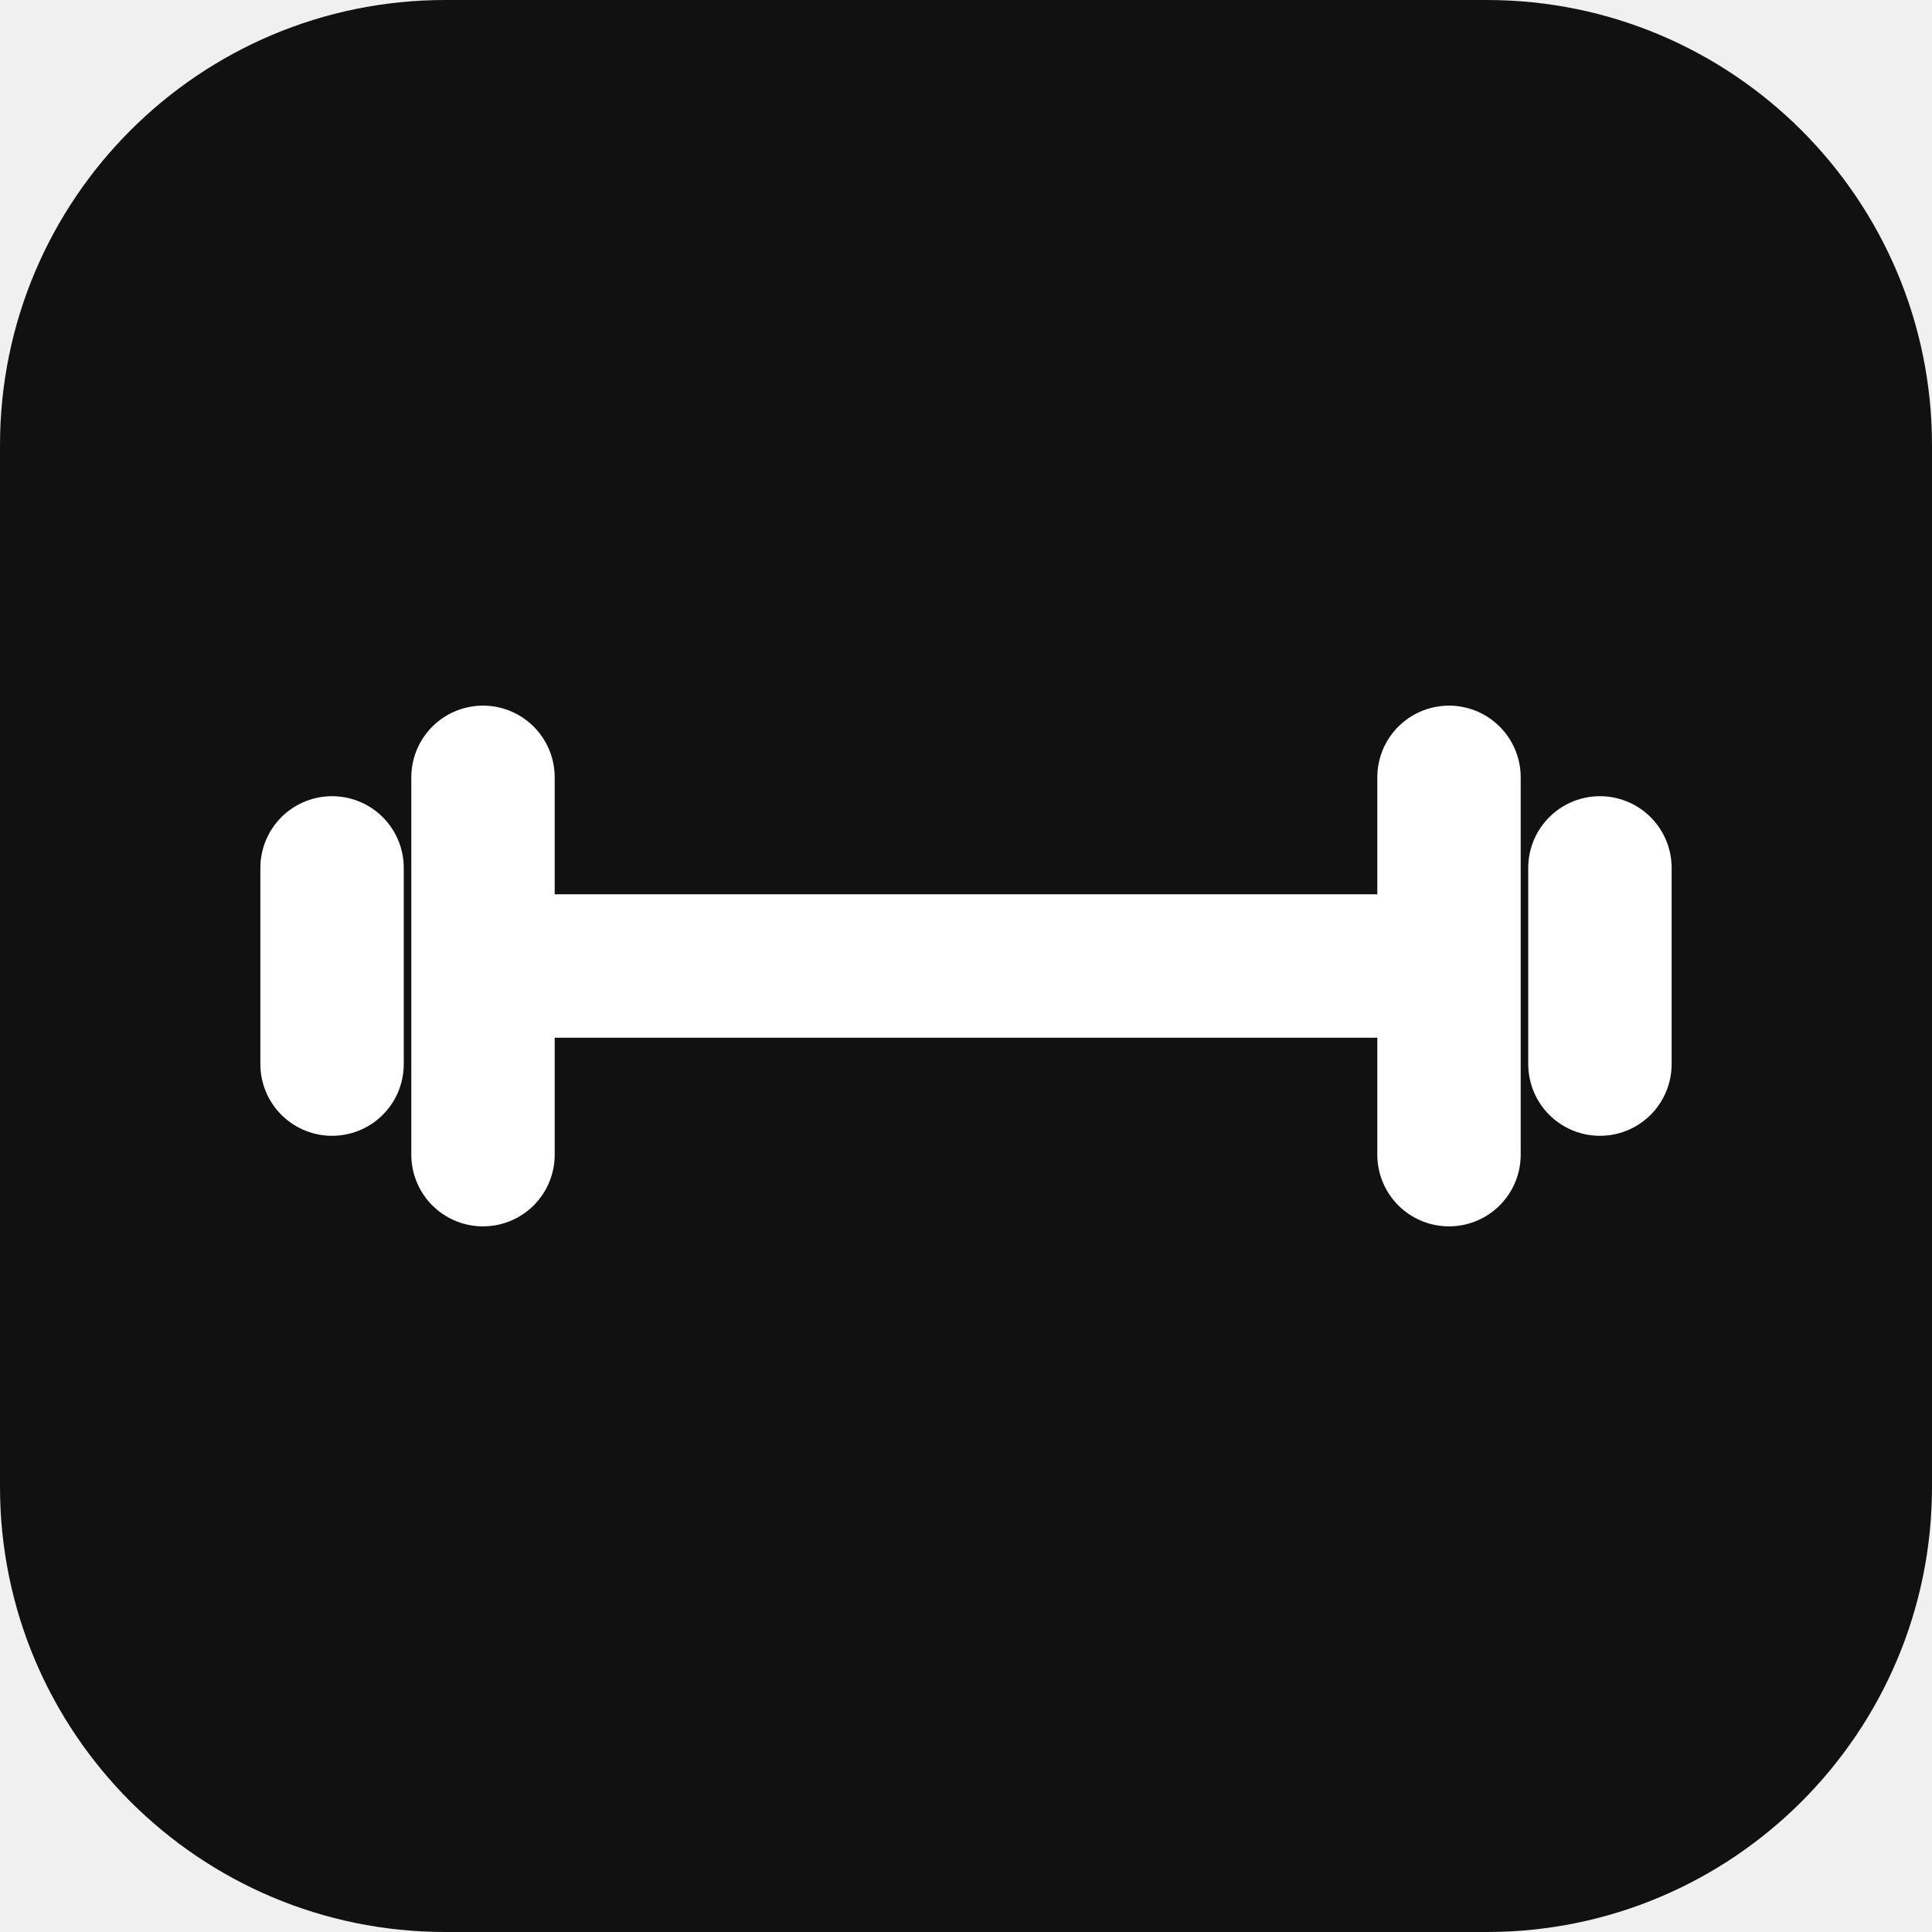
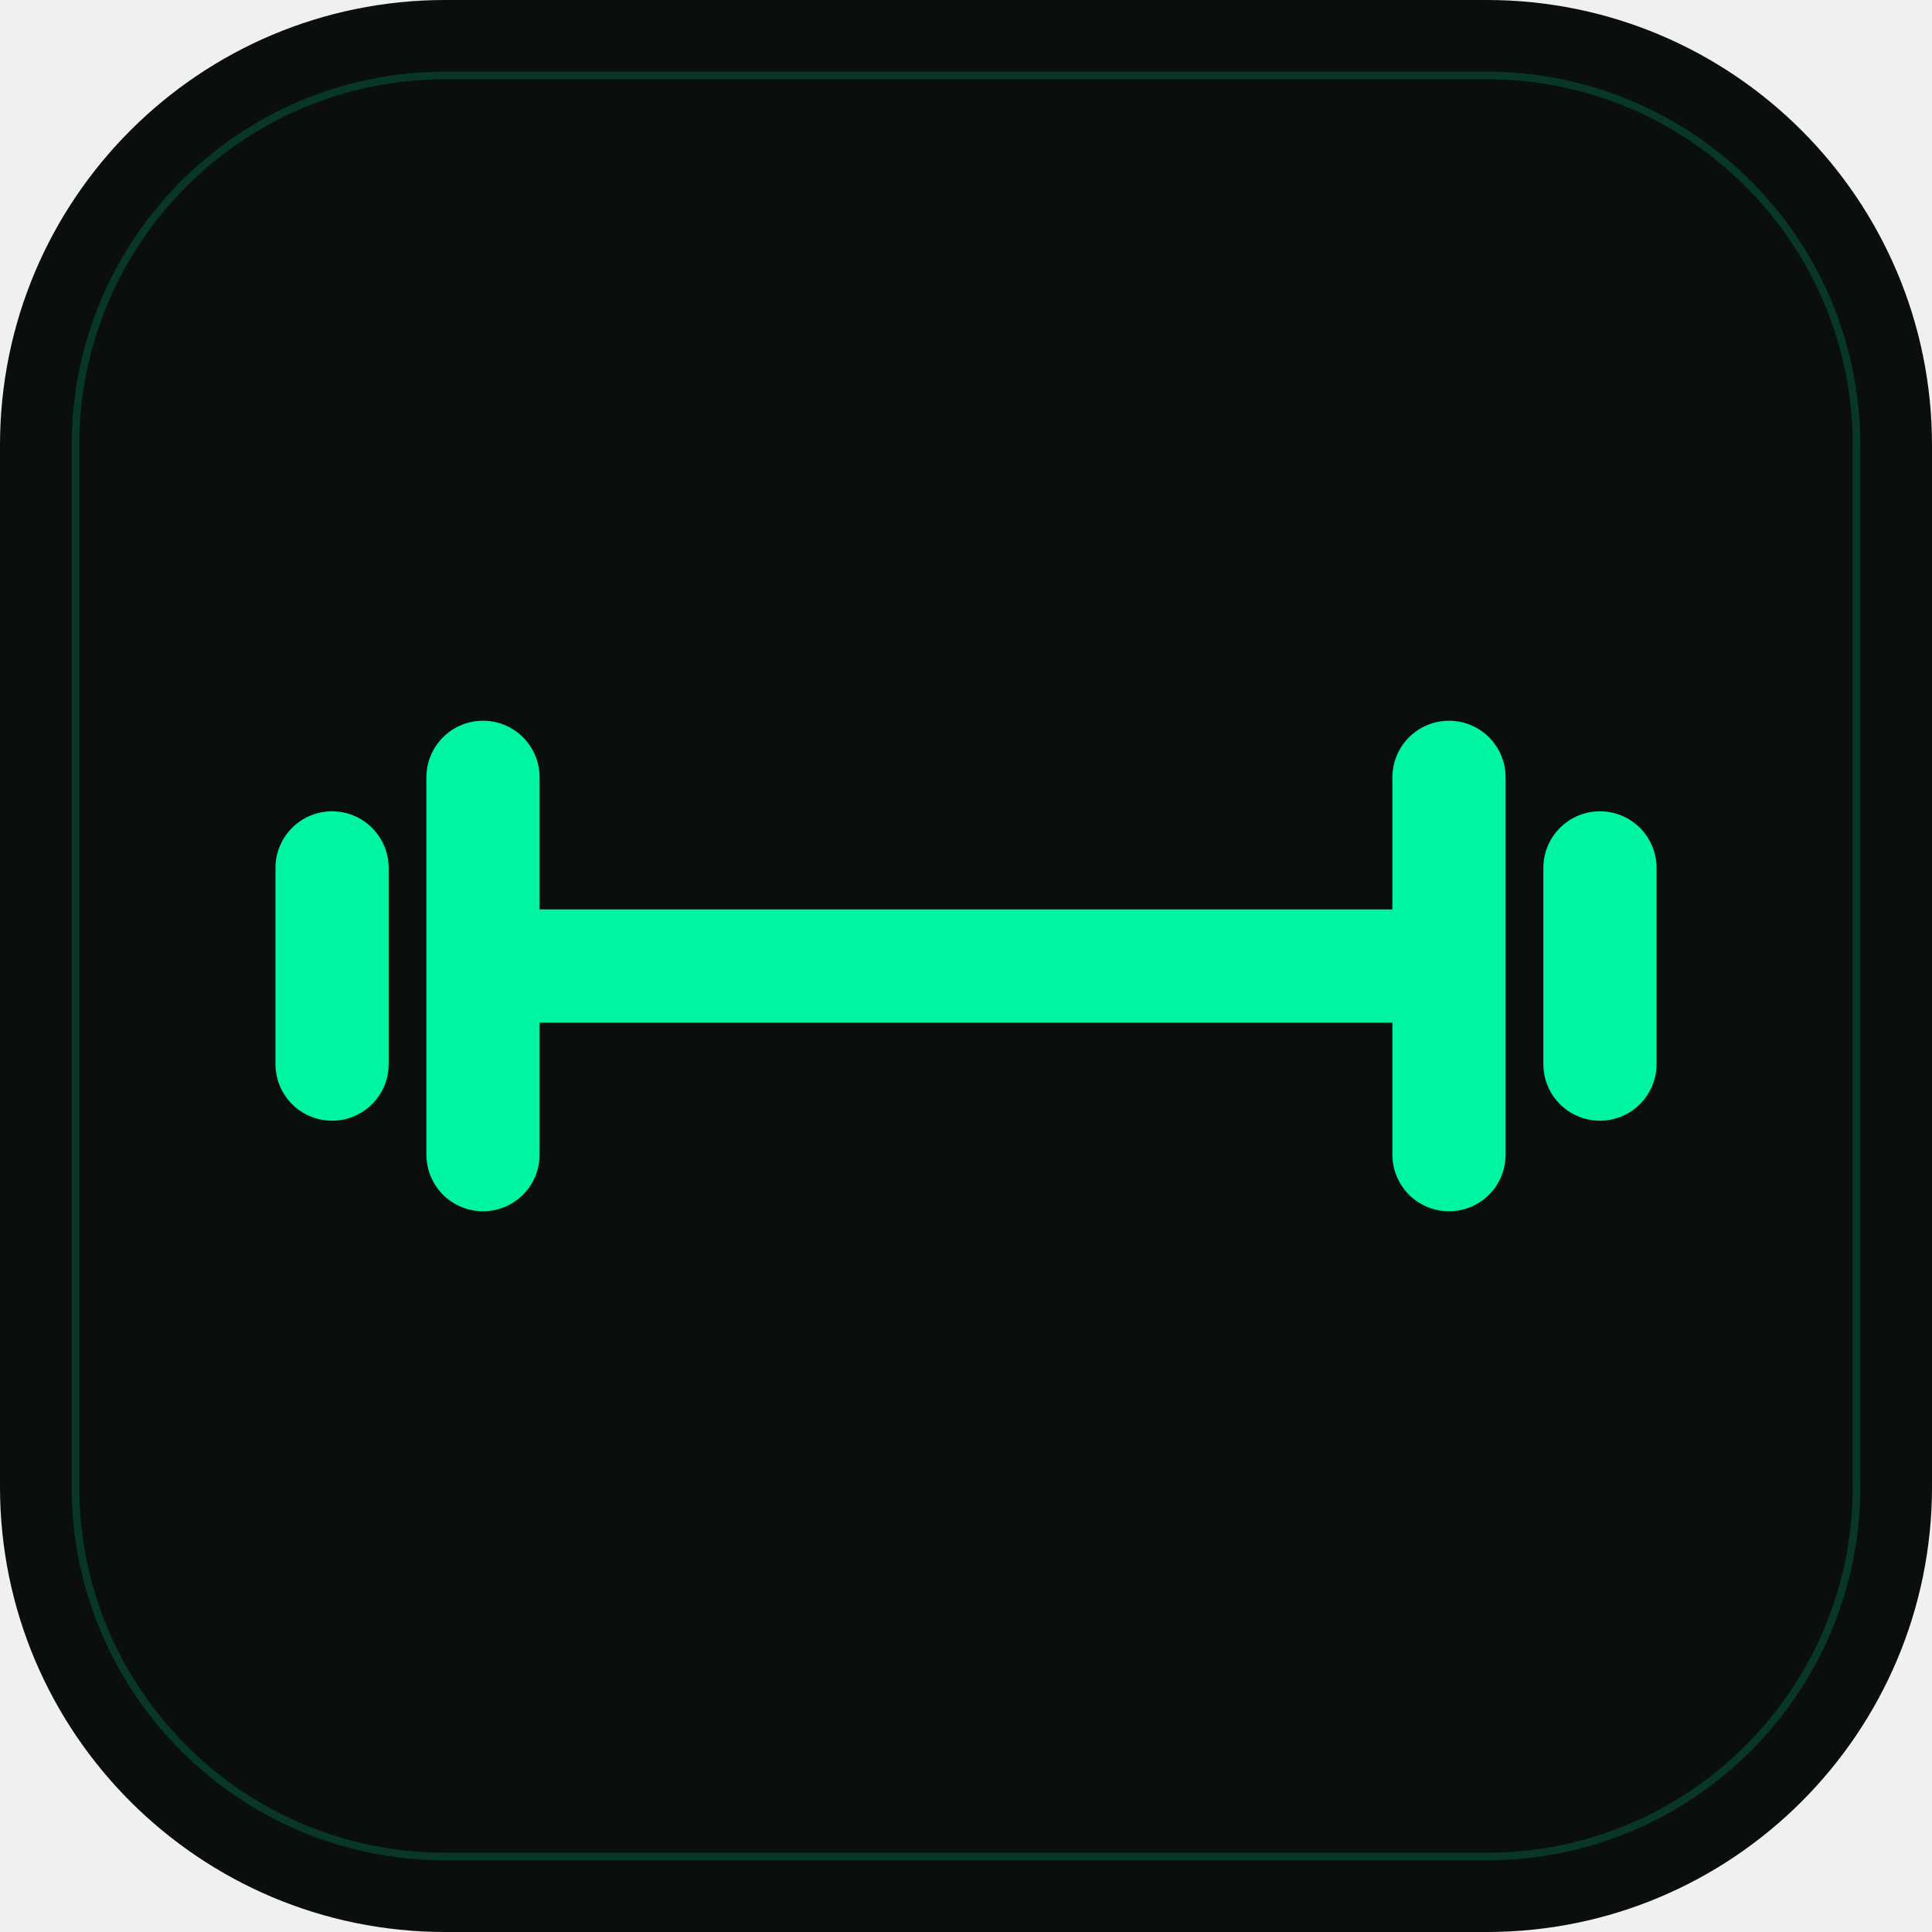
<svg xmlns="http://www.w3.org/2000/svg" viewBox="0 0 512 512">
-   <rect width="512" height="512" rx="118" fill="#111111" />
-   <path d="M128 206v100M384 206v100M88 230v52M424 230v52M128 256h256" fill="none" stroke="#ffffff" stroke-width="38" stroke-linecap="round" />
+   <rect width="512" height="512" rx="118" fill="#0A0E0F" />
+   <rect x="20" y="20" width="472" height="472" rx="98" fill="none" stroke="#00F5A0" stroke-opacity=".18" stroke-width="2" />
+   <path d="M128 206v100M384 206v100M88 230v52M424 230v52M128 256h256" fill="none" stroke="#00F5A0" stroke-width="30" stroke-linecap="round" />
</svg>
